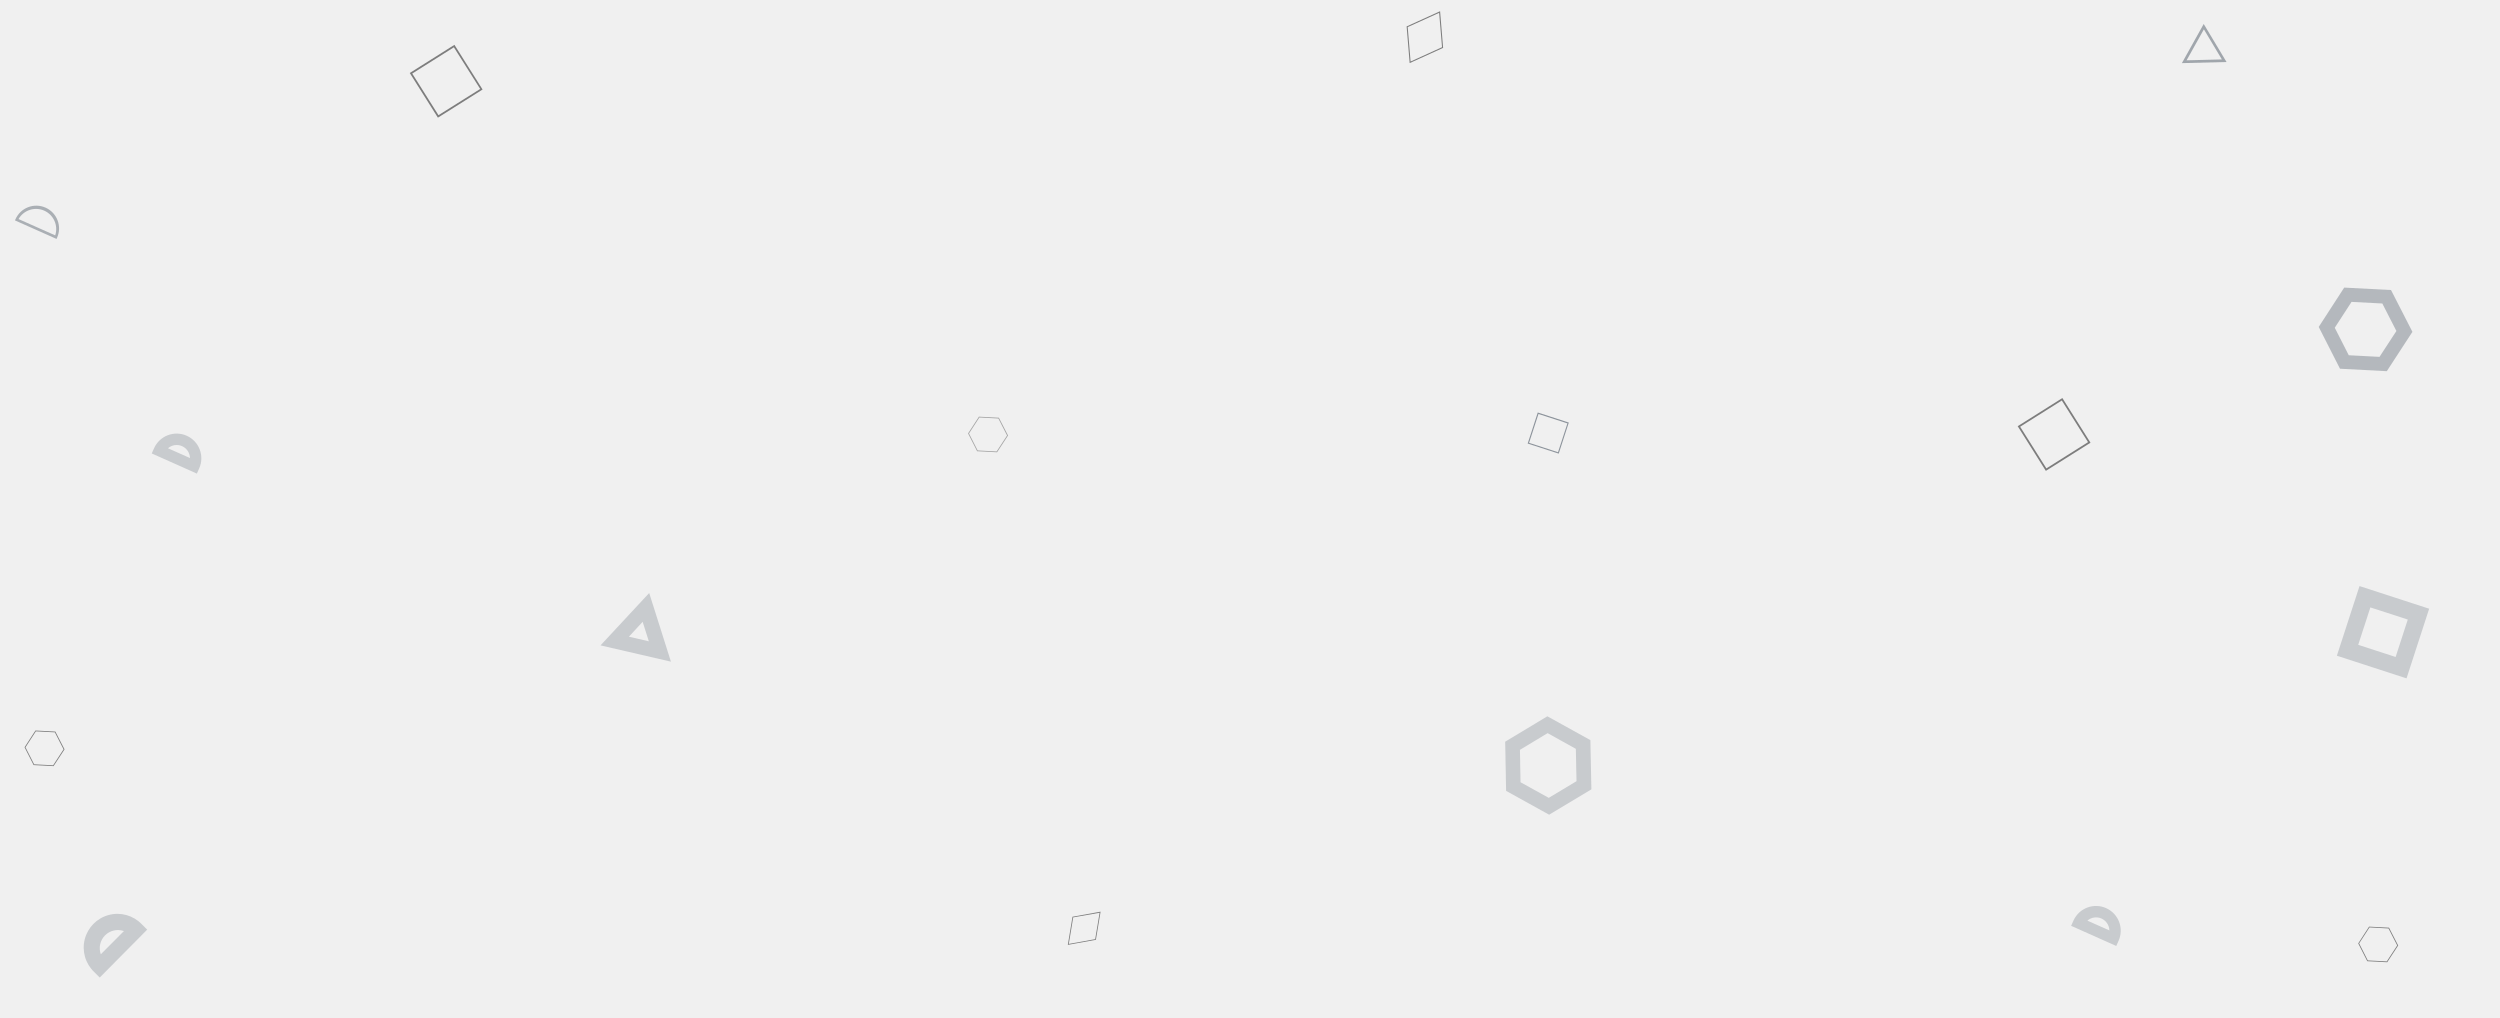
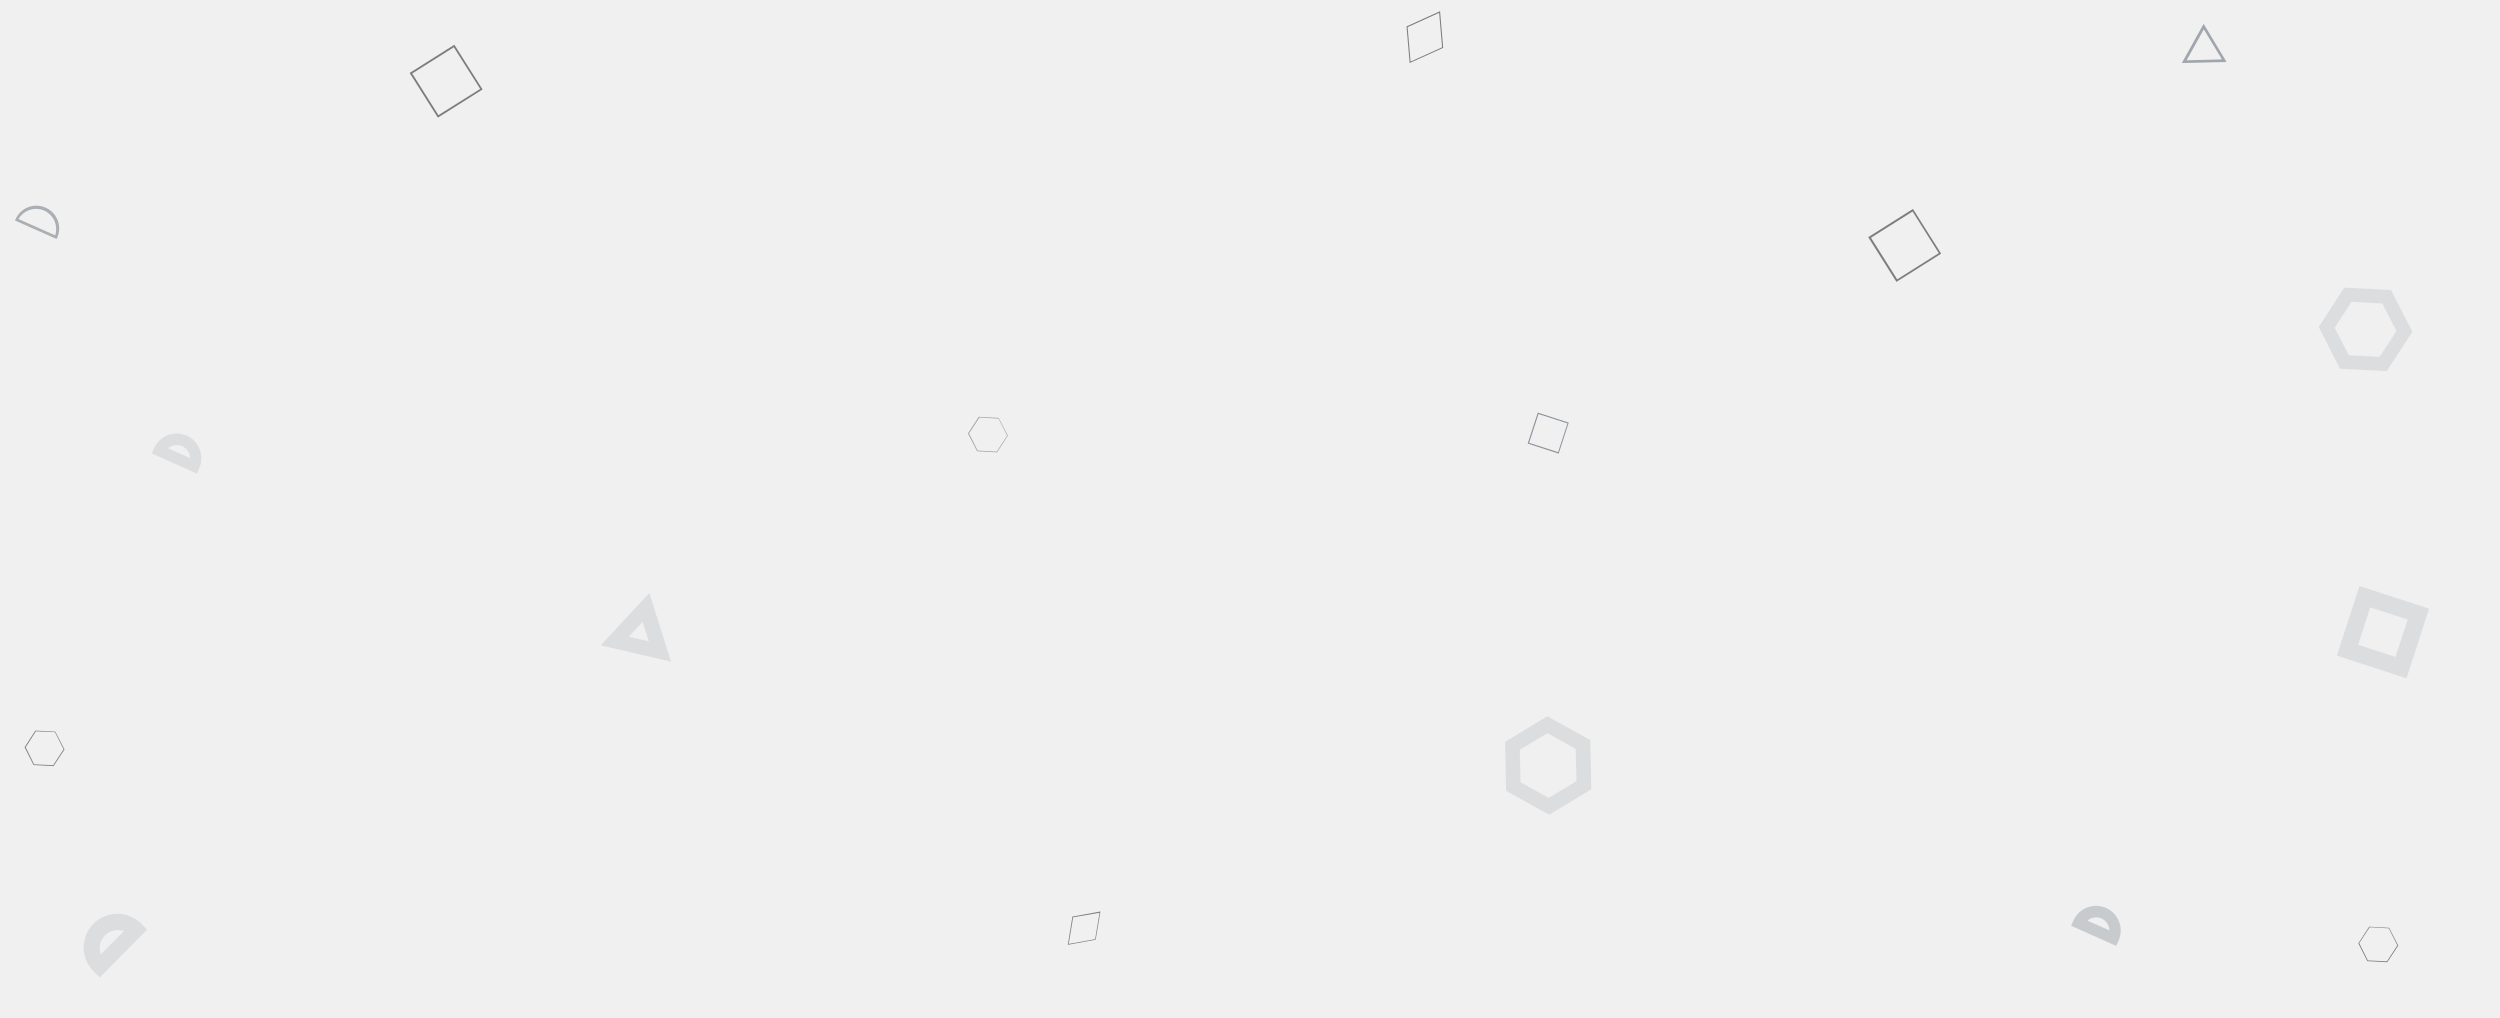
- <svg xmlns="http://www.w3.org/2000/svg" xmlns:xlink="http://www.w3.org/1999/xlink" id="Layer_1" data-name="Layer 1" viewBox="0 0 1364 555.35">
-   <defs>
-     <style>.cls-1{fill:#f0f0f0;}.cls-2{opacity:0.4;}.cls-3{opacity:0;}.cls-4{fill:#283646;}.cls-5{clip-path:url(#clip-path);}.cls-6{clip-path:url(#clip-path-2);}.cls-7{opacity:0.35;}.cls-8{opacity:0.6;}.cls-9{fill:#fff;}.cls-10{fill:url(#linear-gradient);}.cls-11{fill:url(#linear-gradient-2);}.cls-12{opacity:0.5;}.cls-13{fill:url(#linear-gradient-3);}.cls-14{fill:url(#linear-gradient-4);}.cls-15{fill:url(#linear-gradient-5);}.cls-16{fill:url(#linear-gradient-6);}.cls-17{fill:url(#linear-gradient-7);}.cls-18{fill:url(#linear-gradient-8);}.cls-19{opacity:0.2;}.cls-20{opacity:0.3;}</style>
-     <clipPath id="clip-path">
-       <path class="cls-1" d="M207.77,225.06l19.47-35,20.38,34Zm19.55-30.15-15.4,27.64,31.51-.8Z" />
+ <svg xmlns="http://www.w3.org/2000/svg" xmlns:xlink="http://www.w3.org/1999/xlink" version="1.1" id="Layer_1" x="0px" y="0px" viewBox="0 0 1364 555.3" style="enable-background:new 0 0 1364 555.3;" xml:space="preserve">
+   <style type="text/css">
+ 	.st0{opacity:0.4;}
+ 	.st1{opacity:0;}
+ 	.st2{fill:#283646;}
+ 	.st3{fill:#F0F0F0;}
+ 	.st4{clip-path:url(#SVGID_2_);}
+ 	.st5{clip-path:url(#SVGID_4_);}
+ 	.st6{opacity:0.35;}
+ 	.st7{opacity:0.6;}
+ 	.st8{fill:#FFFFFF;}
+ 	.st9{fill:url(#SVGID_5_);}
+ 	.st10{fill:url(#SVGID_6_);}
+ 	.st11{opacity:0.5;}
+ 	.st12{fill:url(#SVGID_7_);}
+ 	.st13{fill:url(#SVGID_8_);}
+ 	.st14{fill:url(#SVGID_9_);}
+ 	.st15{fill:url(#SVGID_10_);}
+ 	.st16{fill:url(#SVGID_11_);}
+ 	.st17{fill:url(#SVGID_12_);}
+ 	.st18{opacity:0.1;}
+ 	.st19{opacity:0.2;}
+ </style>
+   <g class="st0">
+     <g class="st1">
+       <polygon class="st2" points="1191.7,33.7 1202.4,14.5 1213.5,33.1   " />
+     </g>
+     <path class="st2" d="M1190.4,34.4l11.9-21.4l12.5,20.8L1190.4,34.4z M1202.4,16l-9.4,16.9l19.3-0.5L1202.4,16z" />
+   </g>
+   <g class="st1">
+     <polygon class="st3" points="209.8,223.8 227.3,192.5 245.5,222.9  " />
+   </g>
+   <path class="st3" d="M207.8,225.1l19.5-35l20.4,34L207.8,225.1z M227.3,194.9l-15.4,27.6l31.5-0.8L227.3,194.9z" />
+   <g>
+     <defs>
+       <path id="SVGID_1_" d="M207.8,225.1l19.5-35l20.4,34L207.8,225.1z M227.3,194.9l-15.4,27.6l31.5-0.8L227.3,194.9z" />
+     </defs>
+     <clipPath id="SVGID_2_">
+       <use xlink:href="#SVGID_1_" style="overflow:visible;" />
    </clipPath>
-     <clipPath id="clip-path-2">
-       <path class="cls-1" d="M253.29,535l19.47-34.95L293.14,534Zm19.55-30.15-15.4,27.64,31.52-.8Z" />
+     <g class="st4">
+       <polygon class="st3" points="211.9,215.4 243.4,214.6 243.4,222.6 211.9,222.6   " />
+       <polygon class="st3" points="211.9,211.8 243.4,211 243.4,214.6 211.9,215.4   " />
+       <polygon class="st3" points="243.4,211 211.9,211.8 211.9,194.9 243.4,194.9   " />
+       <polygon class="st3" points="207.8,215.5 247.6,214.5 247.6,225.1 207.8,225.1   " />
+       <polygon class="st3" points="207.8,211.9 247.6,210.9 247.6,214.5 207.8,215.5   " />
+       <polygon class="st3" points="247.6,210.9 207.8,211.9 207.8,190.1 247.6,190.1   " />
+     </g>
+   </g>
+   <g class="st1">
+     <polygon class="st3" points="255.4,533.8 272.8,502.5 291,532.8  " />
+   </g>
+   <path class="st3" d="M253.3,535l19.5-35l20.4,34L253.3,535z M272.8,504.9l-15.4,27.6l31.5-0.8L272.8,504.9z" />
+   <g>
+     <defs>
+       <path id="SVGID_3_" d="M253.3,535l19.5-35l20.4,34L253.3,535z M272.8,504.9l-15.4,27.6l31.5-0.8L272.8,504.9z" />
+     </defs>
+     <clipPath id="SVGID_4_">
+       <use xlink:href="#SVGID_3_" style="overflow:visible;" />
    </clipPath>
-     <linearGradient id="linear-gradient" x1="591.54" y1="510.37" x2="591.54" y2="502.56" gradientTransform="translate(531.38 -269.94) rotate(45)" gradientUnits="userSpaceOnUse">
-       <stop offset="0" stop-color="#303030" />
-       <stop offset="1" stop-color="#303030" />
+     <g class="st5">
+       <polygon class="st3" points="257.4,525.4 289,524.6 289,532.5 257.4,532.5   " />
+       <polygon class="st3" points="257.4,521.8 289,521 289,524.6 257.4,525.4   " />
+       <polygon class="st3" points="289,521 257.4,521.8 257.4,504.9 289,504.9   " />
+       <polygon class="st3" points="253.3,525.5 293.1,524.5 293.1,535 253.3,535   " />
+       <polygon class="st3" points="253.3,521.9 293.1,520.9 293.1,524.5 253.3,525.5   " />
+       <polygon class="st3" points="293.1,520.9 253.3,521.9 253.3,500.1 293.1,500.1   " />
+     </g>
+   </g>
+   <g class="st1">
+     <circle class="st3" cx="984.3" cy="110.4" r="11.2" />
+   </g>
+   <path class="st3" d="M984.3,121.8h-0.7c-6.3-0.2-11.2-5.4-11.1-11.7c0.2-6.3,5.4-11.2,11.7-11.1c6.3,0.2,11.2,5.4,11.1,11.7  C995.2,116.8,990.3,121.6,984.3,121.8z M984.3,99.4c-6,0.2-10.8,5.2-10.6,11.3s5.2,10.8,11.3,10.6s10.8-5.2,10.6-11.3  c-0.2-5.8-4.8-10.4-10.6-10.6H984.3z" />
+   <g class="st1">
+     <circle class="st3" cx="1325.4" cy="34.4" r="11.2" />
+   </g>
+   <path class="st3" d="M1325.4,45.8c-0.2,0-0.4,0-0.7,0c-6.3-0.4-11.1-5.8-10.8-12.1s5.8-11.1,12.1-10.7c6.3,0.4,11.1,5.8,10.7,12.1  C1336.4,41.1,1331.4,45.8,1325.4,45.8L1325.4,45.8z M1325.4,23.5c-6-0.1-11,4.7-11.1,10.7c-0.1,5.9,4.6,10.9,10.5,11.1  c6,0.3,11.2-4.3,11.5-10.3c0.3-6-4.3-11.2-10.3-11.5L1325.4,23.5z" />
+   <g class="st6">
+     <g class="st1">
+       <path class="st2" d="M30.5,129.4l-21.3-9.5c2.5-6,9.3-8.8,15.3-6.3c6,2.5,8.8,9.3,6.3,15.3C30.6,129,30.6,129.2,30.5,129.4z" />
+     </g>
+     <path class="st2" d="M30.9,130.4L8.2,120.3l0.3-0.7c2.8-6.3,10.1-9.1,16.4-6.3s9.1,10.1,6.3,16.4l0,0L30.9,130.4z M10.1,119.5   l20,8.9c1.9-5.8-1.3-12-7-13.9C18.1,112.9,12.7,115,10.1,119.5z" />
+   </g>
+   <g class="st7">
+     <g class="st1">
+       <polygon class="st8" points="600.2,497.7 585.3,500.4 582.9,515.3 597.7,512.6   " />
+     </g>
+     <linearGradient id="SVGID_5_" gradientUnits="userSpaceOnUse" x1="694.961" y1="319.944" x2="694.961" y2="327.754" gradientTransform="matrix(0.7071 0.7071 0.7071 -0.7071 -128.8719 244.049)">
+       <stop offset="0" style="stop-color:#303030" />
+       <stop offset="1" style="stop-color:#303030" />
    </linearGradient>
-     <linearGradient id="linear-gradient-2" x1="777.41" y1="25.29" x2="777.41" y2="15.24" gradientTransform="translate(119.94 -395.08) rotate(30.79)" xlink:href="#linear-gradient" />
-     <linearGradient id="linear-gradient-3" x1="1120.72" y1="241.06" x2="1120.72" y2="233.02" gradientTransform="translate(221.37 946.52) rotate(-50.21)" xlink:href="#linear-gradient" />
-     <linearGradient id="linear-gradient-4" x1="707.38" y1="-556.39" x2="707.38" y2="-564.42" gradientTransform="translate(221.37 946.52) rotate(-50.21)" xlink:href="#linear-gradient" />
-     <linearGradient id="linear-gradient-5" x1="-287.58" y1="1062.13" x2="-287.58" y2="1062.02" gradientTransform="matrix(76.43, 4.01, 3.47, -66.16, 18320.53, 71824.38)" xlink:href="#linear-gradient" />
-     <linearGradient id="linear-gradient-6" x1="-270.89" y1="1061.53" x2="-270.89" y2="1061.42" gradientTransform="matrix(76.43, 4.01, 3.47, -66.16, 18320.53, 71824.38)" xlink:href="#linear-gradient" />
-     <linearGradient id="linear-gradient-7" x1="528.45" y1="237.04" x2="549.72" y2="237.04" gradientTransform="matrix(1, 0, 0, 1, 0, 0)" xlink:href="#linear-gradient" />
-     <linearGradient id="linear-gradient-8" x1="528.19" y1="237.04" x2="549.98" y2="237.04" gradientTransform="matrix(1, 0, 0, 1, 0, 0)" xlink:href="#linear-gradient" />
-   </defs>
-   <g class="cls-2">
-     <g class="cls-3">
-       <polygon class="cls-4" points="1191.71 33.68 1202.37 14.54 1213.52 33.12 1191.71 33.68" />
+     <path class="st9" d="M582.6,515.5l2.5-15.4l15.3-2.8l-2.6,15.4L582.6,515.5z M585.5,500.5l-2.4,14.5l14.4-2.6l2.4-14.4L585.5,500.5   z" />
+   </g>
+   <g class="st7">
+     <g class="st1">
+       <polygon class="st8" points="785.5,6.6 767.8,14.6 769.4,34 787.1,25.9   " />
    </g>
-     <path class="cls-4" d="M1190.44,34.44l11.9-21.36,12.46,20.75Zm12-18.43L1193,32.91l19.26-.49Z" />
+     <linearGradient id="SVGID_6_" gradientUnits="userSpaceOnUse" x1="871.975" y1="711.293" x2="871.975" y2="721.342" gradientTransform="matrix(0.859 0.5119 0.5119 -0.859 -338.3437 189.2757)">
+       <stop offset="0" style="stop-color:#303030" />
+       <stop offset="1" style="stop-color:#303030" />
+     </linearGradient>
+     <path class="st10" d="M769.1,34.4l-1.7-20l18.3-8.3l1.7,20L769.1,34.4z M768,14.8l1.6,18.8l17.2-7.8L785.2,7L768,14.8z" />
  </g>
-   <g class="cls-3">
-     <polygon class="cls-1" points="209.84 223.8 227.28 192.5 245.53 222.9 209.84 223.8" />
+   <g class="st11">
+     <g class="st1">
+       <rect x="836.1" y="227.7" transform="matrix(0.309 -0.9511 0.9511 0.309 358.9792 966.6487)" class="st2" width="17.2" height="17.2" />
+     </g>
+     <path class="st2" d="M850.4,247.5l-16.9-5.5l5.5-16.9l16.9,5.5L850.4,247.5z M834.3,241.6l15.8,5.1l5.1-15.7l-15.8-5.1L834.3,241.6   z" />
  </g>
-   <path class="cls-1" d="M207.77,225.06l19.47-35,20.38,34Zm19.55-30.15-15.4,27.64,31.51-.8Z" />
-   <g class="cls-5">
-     <polygon class="cls-1" points="211.92 215.42 243.43 214.62 243.43 222.55 211.92 222.55 211.92 215.42" />
-     <polygon class="cls-1" points="211.92 211.81 243.43 211.01 243.43 214.62 211.92 215.42 211.92 211.81" />
-     <polygon class="cls-1" points="243.43 211.01 211.92 211.81 211.92 194.91 243.43 194.91 243.43 211.01" />
-     <polygon class="cls-1" points="207.77 215.53 247.62 214.52 247.62 225.06 207.77 225.06 207.77 215.53" />
-     <polygon class="cls-1" points="207.77 211.91 247.62 210.91 247.62 214.52 207.77 215.53 207.77 211.91" />
-     <polygon class="cls-1" points="247.62 210.91 207.77 211.91 207.77 190.1 247.62 190.1 247.62 210.91" />
+   <g class="st7">
+     <g class="st1">
+       <rect x="1025.3" y="120" transform="matrix(0.8461 -0.533 0.533 0.8461 88.5814 574.5558)" class="st8" width="27.8" height="27.8" />
+     </g>
+     <linearGradient id="SVGID_7_" gradientUnits="userSpaceOnUse" x1="847.602" y1="326.692" x2="847.602" y2="334.732" gradientTransform="matrix(0.64 -0.7684 -0.7684 -0.64 750.9589 996.8146)">
+       <stop offset="0" style="stop-color:#303030" />
+       <stop offset="1" style="stop-color:#303030" />
+     </linearGradient>
+     <path class="st12" d="M1059.1,138.4l-24.4,15.4l-15.4-24.4l24.4-15.4L1059.1,138.4z M1035.1,152.4l22.7-14.3l-14.3-22.7l-22.7,14.3   L1035.1,152.4z" />
  </g>
-   <g class="cls-3">
-     <polygon class="cls-1" points="255.37 533.75 272.8 502.46 291.05 532.85 255.37 533.75" />
+   <g class="st7">
+     <g class="st1">
+       <rect x="229.5" y="30.4" transform="matrix(0.8461 -0.533 0.533 0.8461 13.8377 136.5795)" class="st8" width="27.8" height="27.8" />
+     </g>
+     <linearGradient id="SVGID_8_" gradientUnits="userSpaceOnUse" x1="407.079" y1="995.511" x2="407.079" y2="1003.541" gradientTransform="matrix(0.64 -0.7684 -0.7684 -0.64 750.9589 996.8146)">
+       <stop offset="0" style="stop-color:#303030" />
+       <stop offset="1" style="stop-color:#303030" />
+     </linearGradient>
+     <path class="st13" d="M263.3,48.8l-24.4,15.4l-15.4-24.4l24.4-15.4L263.3,48.8z M239.2,62.8L262,48.5l-14.4-22.7l-22.7,14.3   L239.2,62.8z" />
  </g>
-   <path class="cls-1" d="M253.29,535l19.47-34.95L293.14,534Zm19.55-30.15-15.4,27.64,31.52-.8Z" />
-   <g class="cls-6">
-     <polygon class="cls-1" points="257.44 525.37 288.96 524.57 288.96 532.5 257.44 532.5 257.44 525.37" />
-     <polygon class="cls-1" points="257.44 521.76 288.96 520.96 288.96 524.57 257.44 525.37 257.44 521.76" />
-     <polygon class="cls-1" points="288.96 520.96 257.44 521.76 257.44 504.86 288.96 504.86 288.96 520.96" />
-     <polygon class="cls-1" points="253.29 525.48 293.14 524.47 293.14 535.01 253.29 535.01 253.29 525.48" />
-     <polygon class="cls-1" points="253.29 521.87 293.14 520.86 293.14 524.47 253.29 525.48 253.29 521.87" />
-     <polygon class="cls-1" points="293.14 520.86 253.29 521.87 253.29 500.06 293.14 500.06 293.14 520.86" />
+   <g class="st7">
+     <g class="st1">
+       <polygon class="st8" points="34.9,408.9 29.1,417.8 18.5,417.2 13.6,407.8 19.5,398.8 30.1,399.4   " />
+     </g>
+     <linearGradient id="SVGID_9_" gradientUnits="userSpaceOnUse" x1="-560.809" y1="-239.415" x2="-560.809" y2="-239.305" gradientTransform="matrix(76.43 4.01 -3.47 66.16 42056.57 18489.109)">
+       <stop offset="0" style="stop-color:#303030" />
+       <stop offset="1" style="stop-color:#303030" />
+     </linearGradient>
+     <path class="st14" d="M29.2,418l-10.9-0.6l-4.9-9.7l5.9-9.1l10.9,0.6l5,9.7L29.2,418z M18.6,417l10.4,0.5l5.7-8.7l-4.7-9.3   L19.6,399l-5.6,8.7L18.6,417z" />
  </g>
-   <g class="cls-3">
-     <circle class="cls-1" cx="984.29" cy="110.36" r="11.17" />
+   <g class="st7">
+     <g class="st1">
+       <polygon class="st8" points="1308.2,515.8 1302.3,524.7 1291.7,524.2 1286.9,514.7 1292.7,505.8 1303.3,506.3   " />
+     </g>
+     <linearGradient id="SVGID_10_" gradientUnits="userSpaceOnUse" x1="-544.123" y1="-238.815" x2="-544.123" y2="-238.705" gradientTransform="matrix(76.43 4.01 -3.47 66.16 42056.57 18489.109)">
+       <stop offset="0" style="stop-color:#303030" />
+       <stop offset="1" style="stop-color:#303030" />
+     </linearGradient>
+     <path class="st15" d="M1302.5,525l-10.9-0.6l-4.9-9.7l5.9-9.1l10.9,0.6l5,9.7L1302.5,525z M1291.9,524l10.4,0.5l5.7-8.7l-4.7-9.3   l-10.4-0.6l-5.7,8.7L1291.9,524z" />
  </g>
-   <path class="cls-1" d="M984.3,121.78l-.67,0a11.39,11.39,0,1,1,.67,0Zm0-22.34a10.95,10.95,0,1,0,.65,0Z" />
-   <g class="cls-3">
-     <circle class="cls-1" cx="1325.36" cy="34.44" r="11.17" />
+   <g class="st0">
+     <g class="st1">
+       <linearGradient id="SVGID_11_" gradientUnits="userSpaceOnUse" x1="528.45" y1="320.955" x2="549.72" y2="320.955" gradientTransform="matrix(1 0 0 -1 0 558)">
+         <stop offset="0" style="stop-color:#303030" />
+         <stop offset="1" style="stop-color:#303030" />
+       </linearGradient>
+       <polygon class="st16" points="549.7,237.6 543.9,246.5 533.3,246 528.5,236.5 534.3,227.6 544.9,228.1   " />
+     </g>
+     <linearGradient id="SVGID_12_" gradientUnits="userSpaceOnUse" x1="528.17" y1="320.955" x2="549.96" y2="320.955" gradientTransform="matrix(1 0 0 -1 0 558)">
+       <stop offset="0" style="stop-color:#303030" />
+       <stop offset="1" style="stop-color:#303030" />
+     </linearGradient>
+     <path class="st17" d="M544,246.8l-10.9-0.6l-5-9.7l5.9-9.1l10.9,0.6l5,9.7L544,246.8z M533.4,245.8l10.4,0.6l5.7-8.7l-4.7-9.3   l-10.4-0.6l-5.7,8.7L533.4,245.8z" />
  </g>
-   <path class="cls-1" d="M1325.36,45.85c-.22,0-.44,0-.66,0A11.41,11.41,0,1,1,1326,23.05a11.41,11.41,0,0,1-.65,22.8Zm0-22.33a10.92,10.92,0,0,0-.61,21.83A10.92,10.92,0,0,0,1326,23.54Z" />
-   <g class="cls-7">
-     <g class="cls-3">
-       <path class="cls-4" d="M30.48,129.39,9.13,119.88a11.69,11.69,0,1,1,21.35,9.51Z" />
-     </g>
-     <path class="cls-4" d="M30.85,130.36,8.16,120.25l.3-.67a12.42,12.42,0,0,1,22.69,10.11ZM10.12,119.52l20,8.89a11,11,0,0,0-20-8.89Z" />
+   <g class="st18">
+     <path class="st2" d="M366.1,361l-38.4-8.9l26.6-28.6L366.1,361z M343.1,347.4l10.9,2.5l-3.4-10.6L343.1,347.4z" />
  </g>
-   <g class="cls-8">
-     <g class="cls-3">
-       <polygon class="cls-9" points="600.21 497.67 585.35 500.36 582.87 515.25 597.73 512.57 600.21 497.67" />
-     </g>
-     <path class="cls-10" d="M582.6,515.53l2.55-15.36,15.33-2.77-2.56,15.36Zm2.94-15L583.14,515l14.39-2.6L599.94,498Z" />
+   <g class="st18">
+     <path class="st2" d="M80.3,507.2l-25.9,26.1l-3-3c-7.4-7-7.7-18.6-0.7-26c7-7.4,18.6-7.7,26-0.7c0.2,0.2,0.4,0.4,0.6,0.6   L80.3,507.2z M55,520.7L67.6,508c-5.1-1.8-10.8,0.9-12.6,6C54.2,516.2,54.2,518.5,55,520.7z" />
  </g>
-   <g class="cls-8">
-     <g class="cls-3">
-       <polygon class="cls-9" points="785.46 6.55 767.75 14.6 769.36 33.99 787.07 25.93 785.46 6.55" />
-     </g>
-     <path class="cls-11" d="M769.11,34.42l-1.66-20,18.26-8.3,1.66,20Zm-1.06-19.64,1.57,18.78,17.15-7.81L785.2,7Z" />
+   <g class="st19">
+     <path class="st2" d="M1154.6,516.1l-24.6-11l1.3-2.9c3-6.8,11-9.8,17.8-6.8c6.8,3,9.8,11,6.8,17.8L1154.6,516.1z M1138.9,502.3   l12,5.3c-0.1-4-3.4-7.2-7.4-7.1C1141.8,500.6,1140.2,501.2,1138.9,502.3z" />
  </g>
-   <g class="cls-12">
-     <g class="cls-3">
-       <rect class="cls-4" x="836.12" y="227.68" width="17.2" height="17.2" transform="translate(358.98 966.64) rotate(-72)" />
-     </g>
-     <path class="cls-4" d="M850.44,247.5,833.5,242,839,225.06l16.94,5.5Zm-16.17-5.89,15.78,5.13L855.18,231l-15.78-5.13Z" />
+   <g class="st18">
+     <path class="st2" d="M107.4,258.4l-24.6-11l1.3-2.9c3-6.8,11-9.8,17.8-6.8c6.8,3,9.8,11,6.8,17.8L107.4,258.4z M91.7,244.6l12,5.3   c-0.1-4-3.4-7.2-7.4-7.1C94.6,242.8,92.9,243.5,91.7,244.6z" />
  </g>
-   <g class="cls-8">
-     <g class="cls-3">
-       <rect class="cls-9" x="1106.8" y="223.12" width="27.83" height="27.83" transform="translate(46.14 633.88) rotate(-32.21)" />
-     </g>
-     <path class="cls-13" d="M1140.58,241.55l-24.37,15.36-15.36-24.38,24.38-15.36Zm-24.07,14,22.72-14.32-14.31-22.72-22.72,14.32Z" />
+   <path class="st3" d="M1019.4,340.4l-22.3,28.3l-3.3-2.6c-8.1-5.7-10-17-4.3-25.1c5.7-8.1,17-10,25.1-4.3c0.5,0.4,1,0.7,1.4,1.1  L1019.4,340.4z M996.3,356.3l10.8-13.7c-5.2-1.2-10.4,2.1-11.6,7.3C995.1,352,995.3,354.3,996.3,356.3z" />
+   <g class="st18">
+     <path class="st2" d="M1313,370.1l-38-12.4l12.3-38l38,12.4L1313,370.1z M1286.6,351.8l20.4,6.6l6.6-20.4l-20.4-6.6L1286.6,351.8z" />
  </g>
-   <g class="cls-8">
-     <g class="cls-3">
-       <rect class="cls-9" x="229.52" y="30.41" width="27.83" height="27.83" transform="translate(13.84 136.58) rotate(-32.21)" />
-     </g>
-     <path class="cls-14" d="M263.3,48.84,238.92,64.2,223.56,39.82l24.38-15.36Zm-24.07,14L262,48.53,247.64,25.81,224.91,40.13Z" />
+   <g class="st18">
+     <path class="st2" d="M845.2,444.5l-23.5-13l-0.5-26.8l23-13.9l23.5,13l0.5,26.9L845.2,444.5z M829.6,426.8l15.4,8.5l15.1-9.1   l-0.4-17.6l-15.4-8.6l-15.1,9.1L829.6,426.8z" />
  </g>
-   <g class="cls-8">
-     <g class="cls-3">
-       <polygon class="cls-9" points="34.92 408.86 29.11 417.79 18.48 417.23 13.65 407.75 19.45 398.82 30.07 399.37 34.92 408.86" />
-     </g>
-     <path class="cls-15" d="M29.22,418l-10.88-.57-4.94-9.72,5.93-9.14,10.88.57,5,9.71Zm-10.6-1,10.37.54,5.68-8.71-4.74-9.26-10.37-.54-5.65,8.71Z" />
-   </g>
-   <g class="cls-8">
-     <g class="cls-3">
-       <polygon class="cls-9" points="1308.17 515.81 1302.35 524.74 1291.72 524.18 1286.89 514.7 1292.69 505.77 1303.31 506.33 1308.17 515.81" />
-     </g>
-     <path class="cls-16" d="M1302.46,525l-10.88-.57-4.94-9.71,5.93-9.15,10.88.57,5,9.72Zm-10.6-1,10.37.54,5.68-8.71-4.74-9.26L1292.8,506l-5.65,8.71Z" />
-   </g>
-   <g class="cls-2">
-     <g class="cls-3">
-       <polygon class="cls-17" points="549.72 237.6 543.9 246.53 533.28 245.97 528.45 236.48 534.25 227.56 544.87 228.11 549.72 237.6" />
-     </g>
-     <path class="cls-18" d="M544,246.76l-10.88-.57-4.95-9.72,5.94-9.14,10.88.57,5,9.71Zm-10.6-1,10.37.55,5.68-8.71-4.74-9.26-10.37-.55-5.65,8.72Z" />
-   </g>
-   <g class="cls-19">
-     <path class="cls-4" d="M366.06,361l-38.42-8.88,26.56-28.58Zm-22.93-13.62L354,349.9l-3.37-10.64Z" />
-   </g>
-   <g class="cls-19">
-     <path class="cls-4" d="M80.3,507.21,54.41,533.35l-3-3a18.4,18.4,0,1,1,25.89-26.14ZM55,520.66,67.61,508A9.89,9.89,0,0,0,55,520.66Z" />
-   </g>
-   <g class="cls-19">
-     <path class="cls-4" d="M1154.63,516.13l-24.62-11,1.27-2.85a13.48,13.48,0,0,1,24.62,11Zm-15.76-13.83,12,5.33a7.25,7.25,0,0,0-12-5.33Z" />
-   </g>
-   <g class="cls-19">
-     <path class="cls-4" d="M107.41,258.4l-24.62-11,1.27-2.85a13.47,13.47,0,1,1,24.62,11ZM91.65,244.57l12,5.33a7.25,7.25,0,0,0-12-5.33Z" />
-   </g>
-   <path class="cls-1" d="M1019.39,340.38l-22.25,28.26-3.26-2.57a18,18,0,1,1,22.24-28.25Zm-23.06,15.87,10.82-13.74a9.68,9.68,0,0,0-10.82,13.74Z" />
-   <g class="cls-19">
-     <path class="cls-4" d="M1313,370.12l-38-12.36,12.35-38,38,12.36Zm-26.36-18.3,20.41,6.63,6.64-20.42-20.42-6.63Z" />
-   </g>
-   <g class="cls-19">
-     <path class="cls-4" d="M845.2,444.5l-23.47-13-.5-26.83,23-13.86,23.48,13,.55,26.86Zm-15.6-17.71L845,435.31l15.14-9.09-.36-17.65L844.38,400l-15.1,9.11Z" />
-   </g>
-   <g class="cls-20">
-     <path class="cls-4" d="M1302.24,202.52l-25.54-1.34-11.61-22.81L1279,156.91l25.54,1.33,11.68,22.81Zm-20.76-8.7,16.79.88,9.2-14.11-7.68-15-16.79-.88-9.15,14.11Z" />
+   <g class="st18">
+     <path class="st2" d="M1302.2,202.5l-25.5-1.3l-11.6-22.8l13.9-21.5l25.5,1.3l11.7,22.8L1302.2,202.5z M1281.5,193.8l16.8,0.9   l9.2-14.1l-7.7-15l-16.8-0.9l-9.2,14.1L1281.5,193.8z" />
  </g>
</svg>
